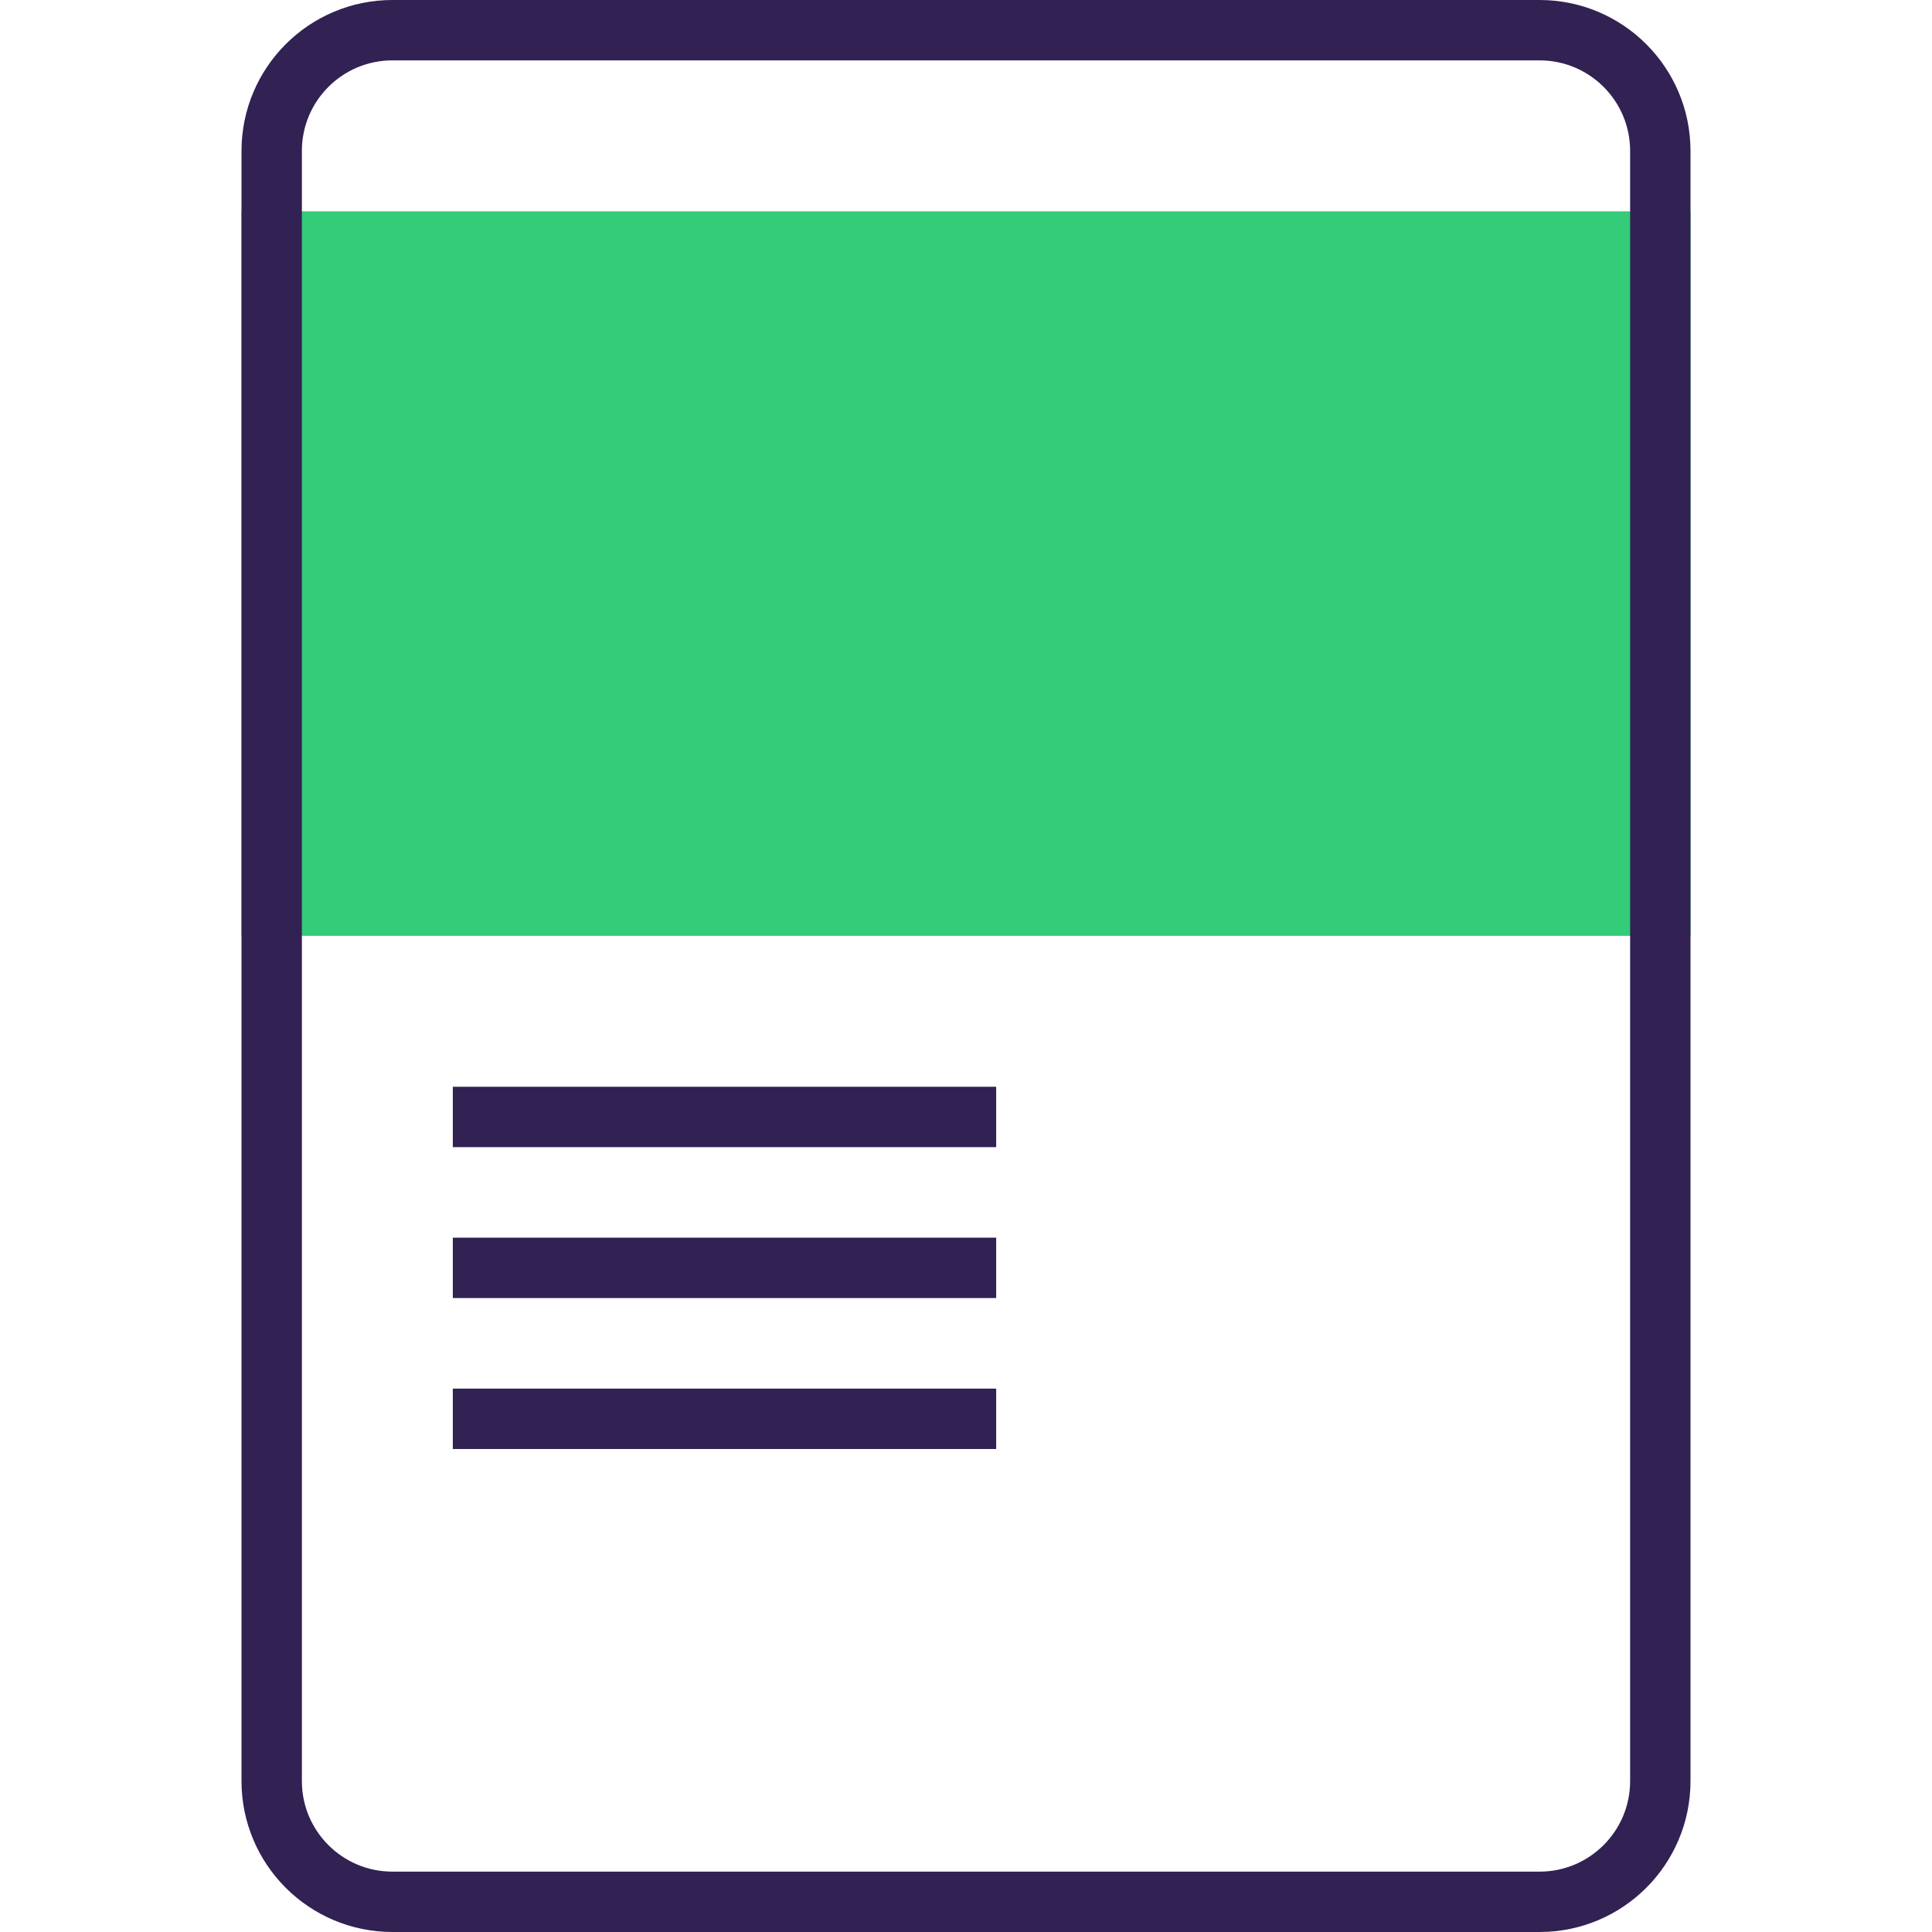
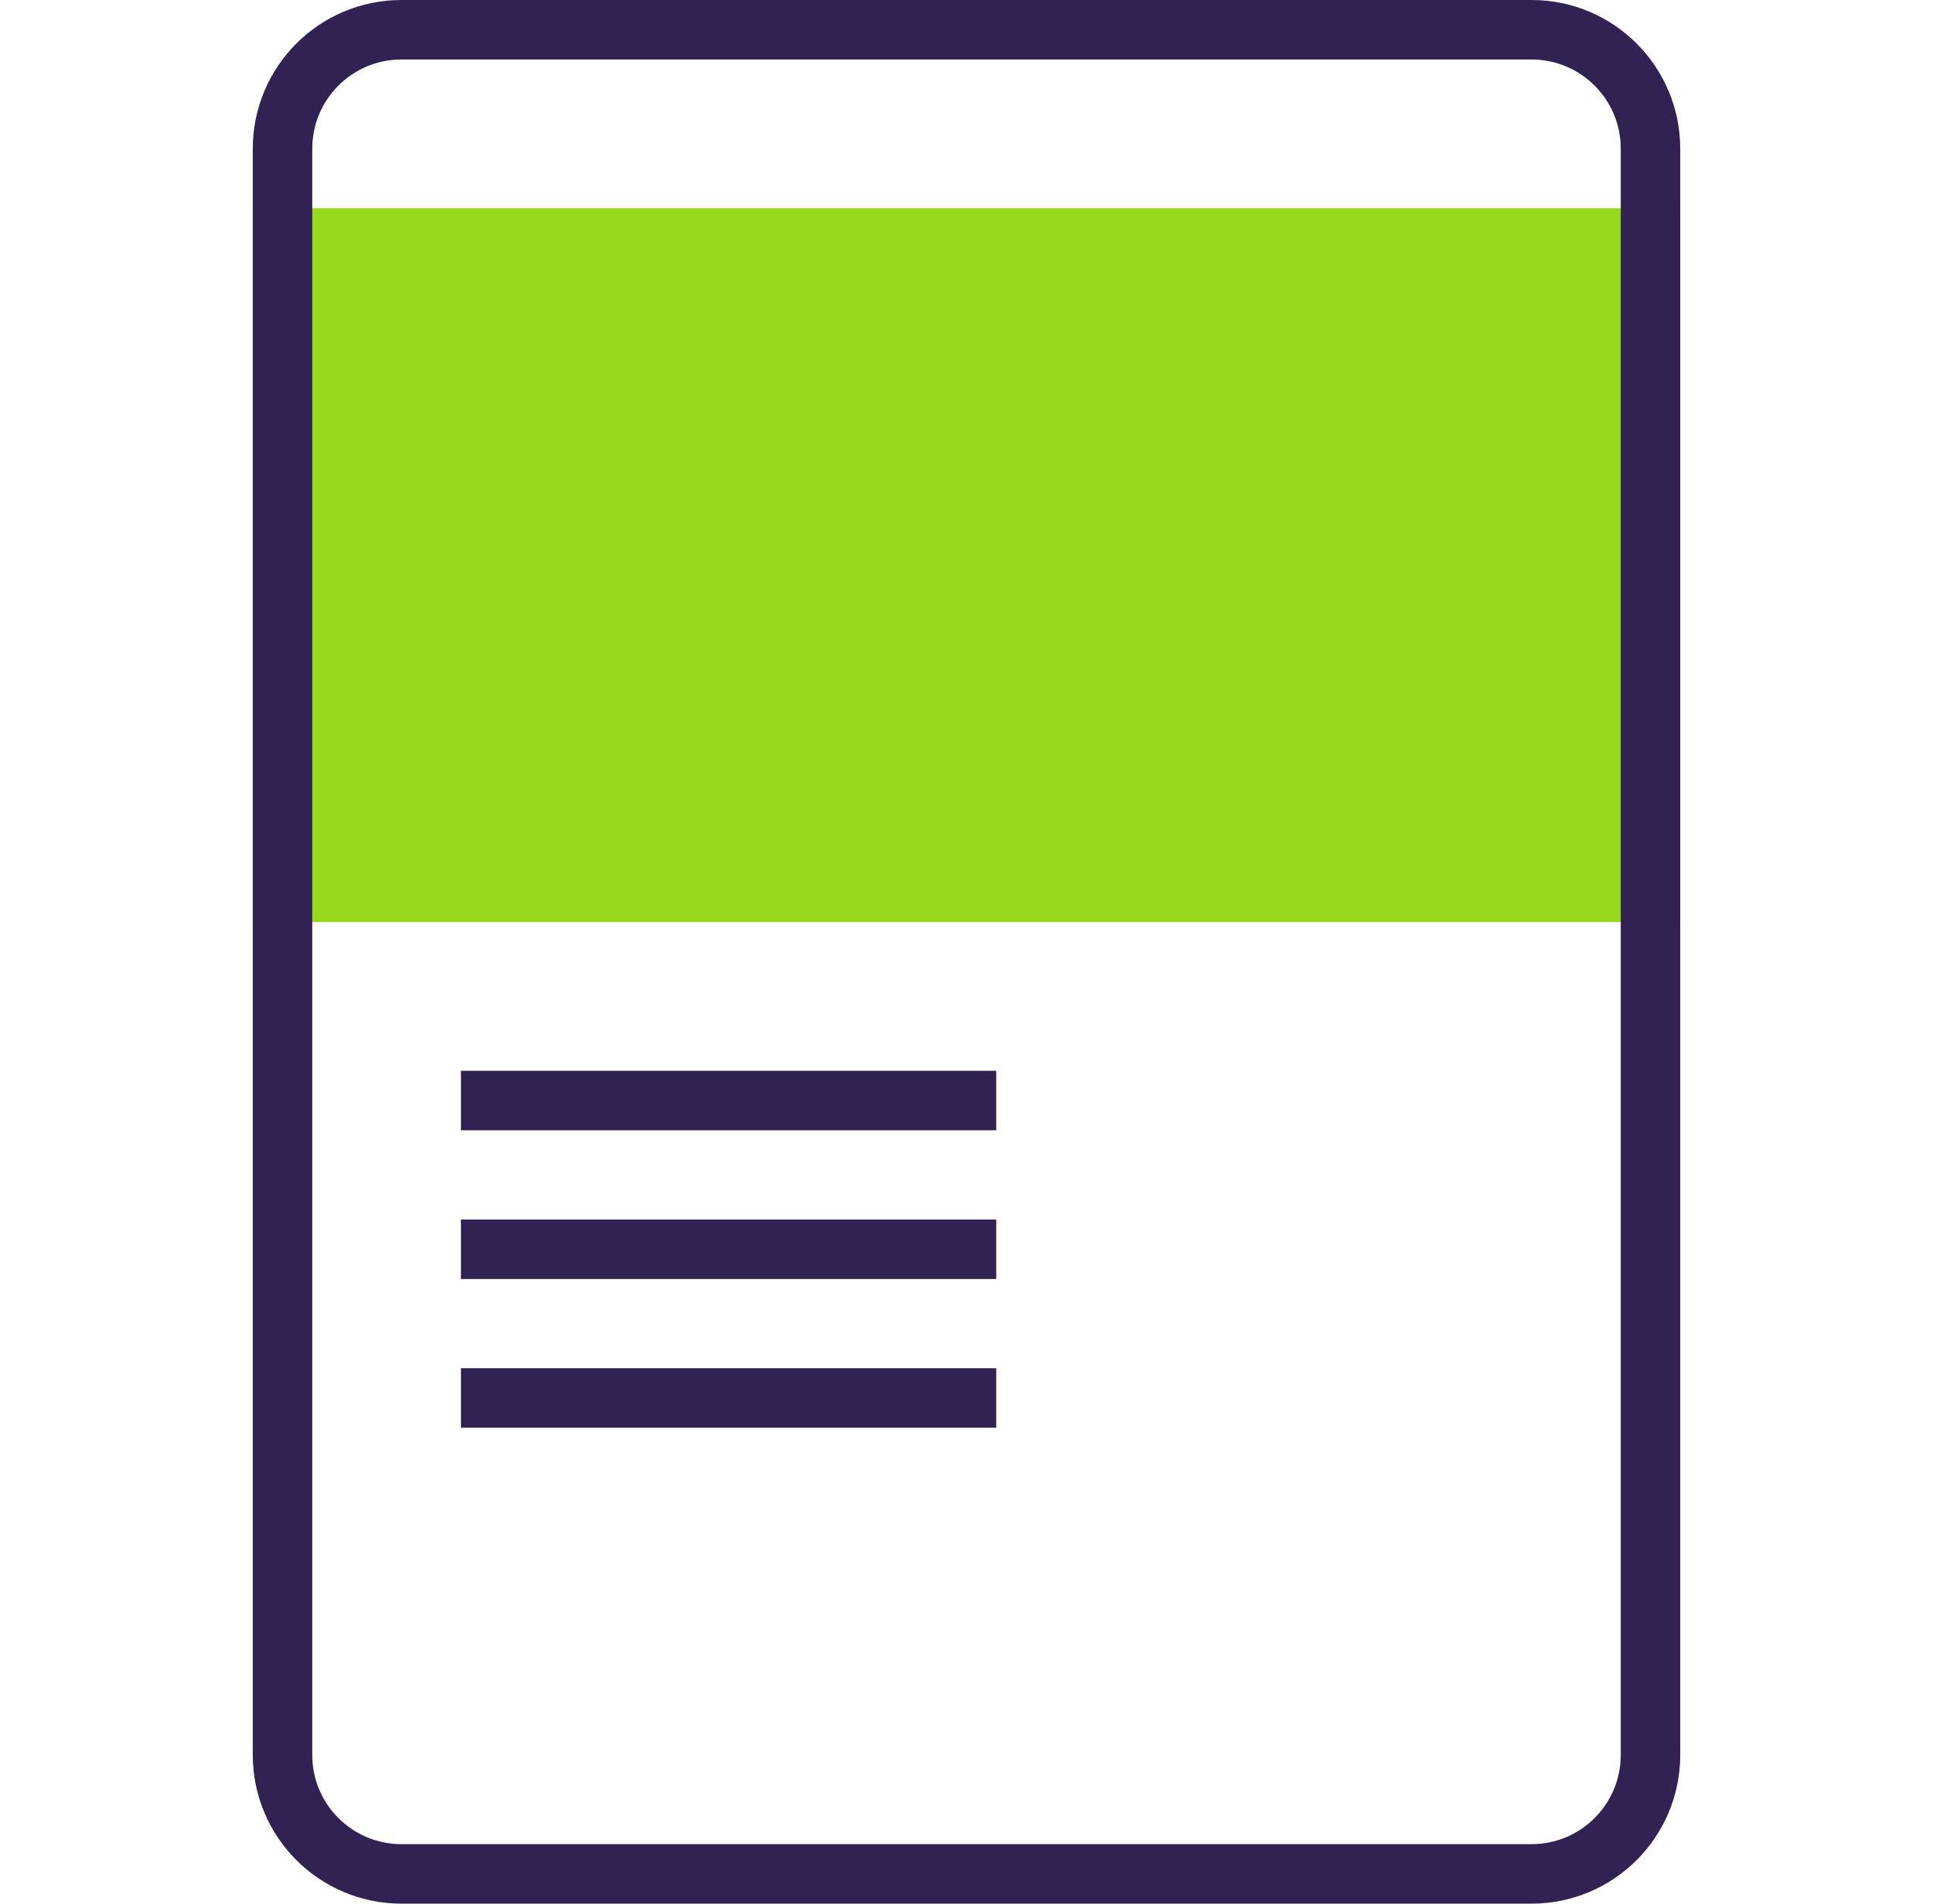
- <svg xmlns="http://www.w3.org/2000/svg" width="64" height="64" viewBox="0 0 64 64" fill="none">
-   <rect x="8" y="7" width="48" height="24" fill="#34CB79" />
-   <rect x="55" y="1" width="62" height="46" rx="4" transform="rotate(90 55 1)" stroke="#322153" stroke-width="2" />
-   <line x1="15" y1="37" x2="33" y2="37" stroke="#322153" stroke-width="2" stroke-linejoin="round" />
-   <line x1="15" y1="42" x2="33" y2="42" stroke="#322153" stroke-width="2" stroke-linejoin="round" />
-   <line x1="15" y1="47" x2="33" y2="47" stroke="#322153" stroke-width="2" stroke-linejoin="round" />
+ <svg xmlns="http://www.w3.org/2000/svg" width="65" height="64" viewBox="0 0 65 64" fill="none">
+   <path d="M56.5 7H8.5V31H56.5V7Z" fill="#96D81C" />
+   <path d="M55.5 59V5C55.5 2.791 53.709 1 51.5 1L13.5 1C11.291 1 9.5 2.791 9.5 5V59C9.5 61.209 11.291 63 13.5 63H51.5C53.709 63 55.5 61.209 55.5 59Z" stroke="#322153" stroke-width="2" />
+   <path d="M15.5 37H33.5" stroke="#322153" stroke-width="2" stroke-linejoin="round" />
+   <path d="M15.5 42H33.5" stroke="#322153" stroke-width="2" stroke-linejoin="round" />
+   <path d="M15.5 47H33.5" stroke="#322153" stroke-width="2" stroke-linejoin="round" />
</svg>
